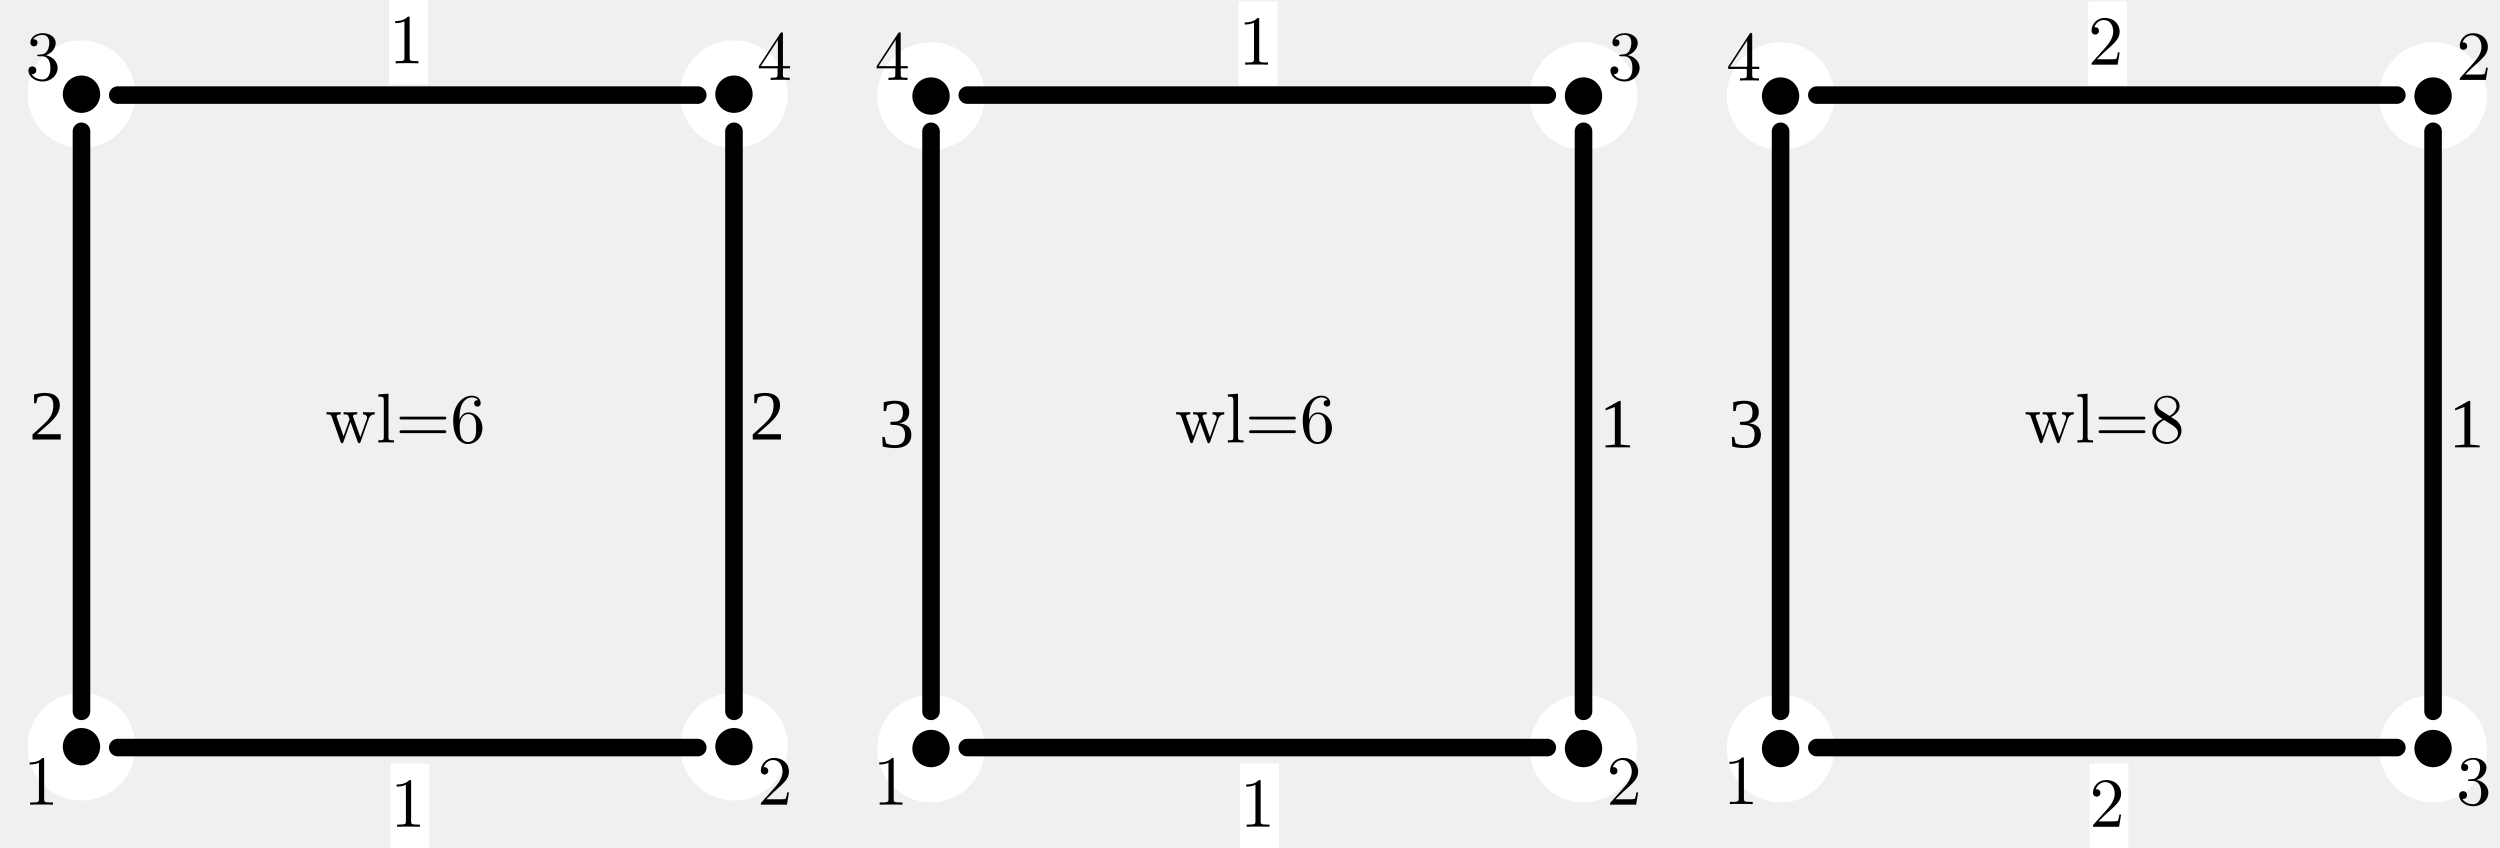
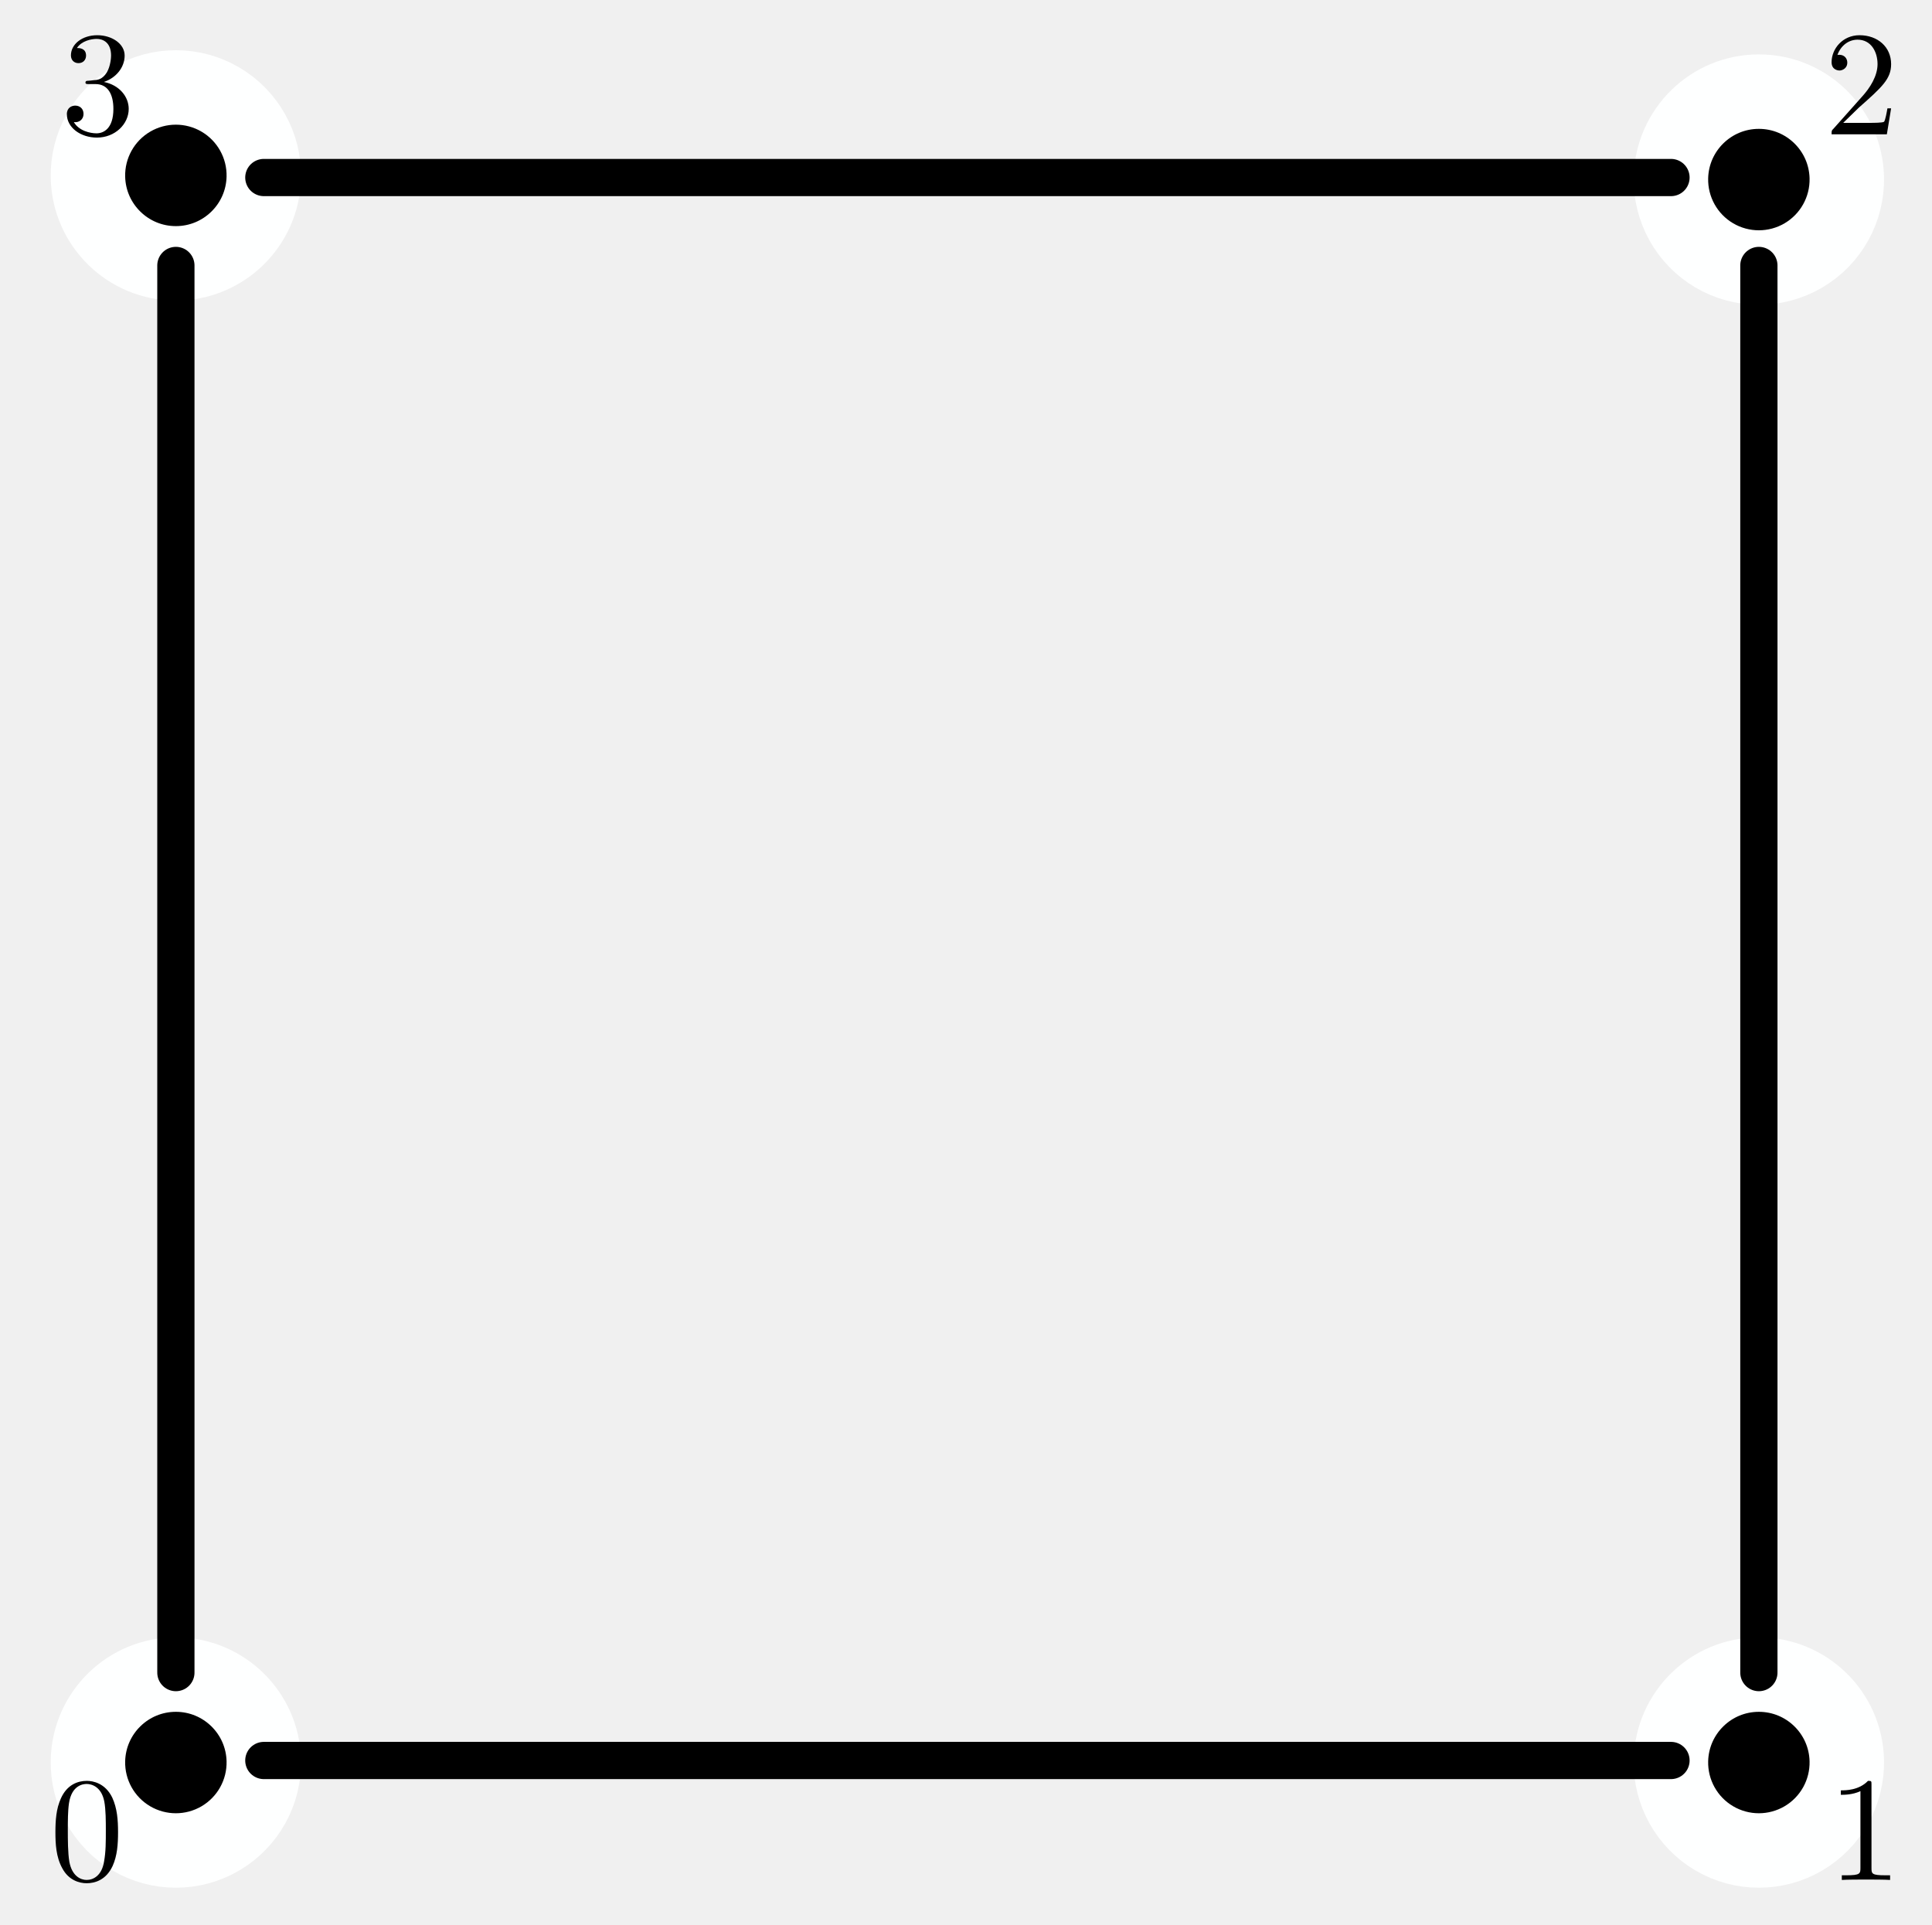
- <svg xmlns="http://www.w3.org/2000/svg" width="5.926in" height="2.01in" viewBox="0 0 426.675 144.702" xml:space="preserve" color-interpolation-filters="sRGB" class="st7">
+ <svg xmlns="http://www.w3.org/2000/svg" width="2.162in" height="2.154in" viewBox="0 0 155.682 155.069" xml:space="preserve" color-interpolation-filters="sRGB" class="st4">
  <style type="text/css">
	
- 		.st1 {fill:#000000;stroke:#ffffff;stroke-linecap:round;stroke-linejoin:round;stroke-width:6}
+ 		.st1 {fill:#000000;stroke:#feffff;stroke-width:6}
		.st2 {fill:#000000;font-family:Cambria Math;font-size:1em}
		.st3 {stroke:#000000;stroke-linecap:round;stroke-linejoin:round;stroke-width:3}
- 		.st4 {fill:#ffffff;stroke:none;stroke-linecap:butt;stroke-width:7.2}
- 		.st5 {fill:none;stroke:none;stroke-linecap:round;stroke-linejoin:round;stroke-width:0.75}
- 		.st6 {fill:#000000;font-family:Times New Roman;font-size:1em}
- 		.st7 {fill:none;fill-rule:evenodd;font-size:12px;overflow:visible;stroke-linecap:square;stroke-miterlimit:3}
+ 		.st4 {fill:none;fill-rule:evenodd;font-size:12px;overflow:visible;stroke-linecap:square;stroke-miterlimit:3}
	
	</style>
  <g>
-     <g id="group215-1" transform="translate(7.72205,-10.9348)">
-       <g id="group87-2" transform="translate(144.992,-2.84217E-014)">
-         <g id="group282-3" transform="translate(-6.70394,0)">
-           <g id="shape88-4" transform="translate(6.70394,-111.359)">
-             <path d="M0 138.52 A6.187 6.187 0 0 1 12.37 138.52 A6.187 6.187 0 1 1 0 138.52 Z" class="st1" />
-             <text x="-3.44" y="135.93" class="st2">4</text>
-           </g>
-           <g id="shape89-7" transform="translate(118.063,-111.359)">
-             <path d="M0 138.52 A6.187 6.187 0 0 1 12.37 138.52 A6.187 6.187 0 1 1 0 138.52 Z" class="st1" />
-             <text x="10.28" y="135.93" class="st2">3</text>
-           </g>
-           <g id="shape90-10" transform="translate(6.70394,0)">
-             <path d="M0 138.52 A6.187 6.187 0 0 1 12.37 138.52 A6.187 6.187 0 1 1 0 138.52 Z" class="st1" />
-             <text x="-3.72" y="148.26" class="st2">1</text>
-           </g>
-           <g id="shape91-13" transform="translate(118.063,0)">
-             <path d="M0 138.52 A6.187 6.187 0 0 1 12.37 138.52 A6.187 6.187 0 1 1 0 138.52 Z" class="st1" />
-             <text x="10.12" y="148.26" class="st2">2</text>
-           </g>
-           <g id="shape92-16" transform="translate(19.0772,-117.546)">
-             <path d="M0 144.7 L98.99 144.7" class="st3" />
-             <rect x="46.294" y="128.714" width="6.645" height="14.4" class="st4" />
-             <text x="46.29" y="139.51" class="st2">1</text>
-           </g>
-           <g id="shape93-21" transform="translate(-131.811,132.328) rotate(-90)">
-             <path d="M0 144.7 L98.99 144.7" class="st3" />
-           </g>
-           <g id="shape94-24" transform="translate(19.0772,-6.18661)">
-             <path d="M0 144.7 L98.99 144.7" class="st3" />
-             <rect x="46.542" y="147.423" width="6.645" height="14.4" class="st4" />
-             <text x="46.54" y="158.22" class="st2">1</text>
-           </g>
-           <g id="shape95-29" transform="translate(-20.452,132.328) rotate(-90)">
-             <path d="M0 144.7 L98.99 144.7" class="st3" />
-           </g>
-           <g id="shape96-32" transform="translate(6.70394,0)">
-             <text x="47.79" y="86.44" class="st2">wl=6</text>
-           </g>
-           <g id="shape280-34" transform="translate(3.9968E-015,-51.0236)">
-             <rect x="0" y="124.702" width="12.373" height="20" class="st5" />
-             <text x="4" y="138.3" class="st6">3</text>
-           </g>
-           <g id="shape281-37" transform="translate(122.924,-51.0236)">
-             <rect x="0" y="124.702" width="12.373" height="20" class="st5" />
-             <text x="4" y="138.3" class="st6">1</text>
-           </g>
-         </g>
+     <g id="group38-1" transform="translate(7.08661,-6.13712)">
+       <g id="shape1-2" transform="translate(3.19744E-014,-127.559)">
+         <path d="M0 147.98 A7.087 7.087 0 1 1 14.17 147.98 A7.087 7.087 0 0 1 0 147.98 Z" class="st1" />
+         <text x="-2.2" y="144.5" class="st2">3</text>
      </g>
-       <g id="group117-40">
-         <g id="shape118-41" transform="translate(1.22902E-013,-111.359)">
-           <path d="M0 138.52 A6.187 6.187 0 1 1 12.37 138.52 A6.187 6.187 0 0 1 0 138.52 Z" class="st1" />
-           <text x="-3.37" y="135.93" class="st2">3</text>
-         </g>
-         <g id="shape119-44" transform="translate(111.359,-111.359)">
-           <path d="M0 138.52 A6.187 6.187 0 1 1 12.37 138.52 A6.187 6.187 0 0 1 0 138.52 Z" class="st1" />
-           <text x="10.09" y="135.93" class="st2">4</text>
-         </g>
-         <g id="shape120-47">
-           <path d="M0 138.52 A6.187 6.187 0 1 1 12.37 138.52 A6.187 6.187 0 0 1 0 138.52 Z" class="st1" />
-           <text x="-3.72" y="148.26" class="st2">1</text>
-         </g>
-         <g id="shape121-50" transform="translate(111.359,0)">
-           <path d="M0 138.52 A6.187 6.187 0 1 1 12.37 138.52 A6.187 6.187 0 0 1 0 138.52 Z" class="st1" />
-           <text x="10.18" y="148.26" class="st2">2</text>
-         </g>
-         <g id="shape122-53" transform="translate(12.3732,-117.546)">
-           <path d="M0 144.7 L98.99 144.7" class="st3" />
-           <rect x="46.294" y="128.48" width="6.645" height="14.4" class="st4" />
-           <text x="46.29" y="139.28" class="st2">1</text>
-         </g>
-         <g id="shape123-58" transform="translate(-138.515,132.328) rotate(-90)">
-           <path d="M0 144.7 L98.99 144.7" class="st3" />
-         </g>
-         <g id="shape124-61" transform="translate(12.3732,-6.18661)">
-           <path d="M0 144.7 L98.99 144.7" class="st3" />
-           <rect x="46.542" y="147.423" width="6.645" height="14.4" class="st4" />
-           <text x="46.54" y="158.22" class="st2">1</text>
-         </g>
-         <g id="shape125-66" transform="translate(-27.156,132.328) rotate(-90)">
-           <path d="M0 144.7 L98.99 144.7" class="st3" />
-         </g>
-         <g id="shape126-69">
-           <text x="47.79" y="86.44" class="st2">wl=6</text>
-         </g>
-         <g id="shape275-71" transform="translate(-6.70394,-52.3622)">
-           <rect x="0" y="124.702" width="12.373" height="20" class="st5" />
-           <text x="4" y="138.3" class="st6">2</text>
-         </g>
-         <g id="shape277-74" transform="translate(116.22,-52.3622)">
-           <rect x="0" y="124.702" width="12.373" height="20" class="st5" />
-           <text x="4" y="138.3" class="st6">2</text>
-         </g>
+       <g id="shape2-5" transform="translate(127.559,-127.559)">
+         <path d="M0 147.98 A7.087 7.087 0 0 1 14.17 147.98 A7.087 7.087 0 1 1 0 147.98 Z" class="st1" />
+         <text x="12.35" y="144.5" class="st2">2</text>
      </g>
-       <g id="group127-77" transform="translate(289.984,-3.97904E-013)">
-         <g id="group285-78" transform="translate(-6.70394,0)">
-           <g id="shape128-79" transform="translate(6.70394,-111.359)">
-             <path d="M0 138.52 A6.187 6.187 0 0 1 12.37 138.52 A6.187 6.187 0 1 1 0 138.52 Z" class="st1" />
-             <text x="-3.11" y="136.03" class="st2">4</text>
-           </g>
-           <g id="shape129-82" transform="translate(118.063,-111.359)">
-             <path d="M0 138.52 A6.187 6.187 0 0 1 12.37 138.52 A6.187 6.187 0 1 1 0 138.52 Z" class="st1" />
-             <text x="10.15" y="135.93" class="st2">2</text>
-           </g>
-           <g id="shape130-85" transform="translate(6.70394,0)">
-             <path d="M0 138.52 A6.187 6.187 0 0 1 12.37 138.52 A6.187 6.187 0 1 1 0 138.52 Z" class="st1" />
-             <text x="-3.6" y="148.16" class="st2">1</text>
-           </g>
-           <g id="shape131-88" transform="translate(118.063,0)">
-             <path d="M0 138.52 A6.187 6.187 0 0 1 12.37 138.52 A6.187 6.187 0 1 1 0 138.52 Z" class="st1" />
-             <text x="10.14" y="148.26" class="st2">3</text>
-           </g>
-           <g id="shape132-91" transform="translate(19.0772,-117.546)">
-             <path d="M0 144.7 L98.99 144.7" class="st3" />
-             <rect x="46.294" y="128.714" width="6.645" height="14.4" class="st4" />
-             <text x="46.29" y="139.51" class="st2">2</text>
-           </g>
-           <g id="shape133-96" transform="translate(-131.811,132.328) rotate(-90)">
-             <path d="M0 144.7 L98.99 144.7" class="st3" />
-           </g>
-           <g id="shape134-99" transform="translate(19.0772,-6.18661)">
-             <path d="M0 144.7 L98.99 144.7" class="st3" />
-             <rect x="46.542" y="147.423" width="6.645" height="14.4" class="st4" />
-             <text x="46.54" y="158.22" class="st2">2</text>
-           </g>
-           <g id="shape135-104" transform="translate(-20.452,132.328) rotate(-90)">
-             <path d="M0 144.7 L98.99 144.7" class="st3" />
-           </g>
-           <g id="shape136-107" transform="translate(6.70394,0)">
-             <text x="47.79" y="86.44" class="st2">wl=8</text>
-           </g>
-           <g id="shape283-109" transform="translate(-3.9968E-015,-51.0236)">
-             <rect x="0" y="124.702" width="12.373" height="20" class="st5" />
-             <text x="4" y="138.3" class="st6">3</text>
-           </g>
-           <g id="shape284-112" transform="translate(122.924,-51.0236)">
-             <rect x="0" y="124.702" width="12.373" height="20" class="st5" />
-             <text x="4" y="138.3" class="st6">1</text>
-           </g>
-         </g>
+       <g id="shape3-8">
+         <path d="M0 147.98 A7.087 7.087 0 0 1 14.17 147.98 A7.087 7.087 0 1 1 0 147.98 Z" class="st1" />
+         <text x="-3.09" y="157.61" class="st2">0</text>
+       </g>
+       <g id="shape4-11" transform="translate(127.559,2.84217E-014)">
+         <path d="M0 147.98 A7.087 7.087 0 0 1 14.17 147.98 A7.087 7.087 0 1 1 0 147.98 Z" class="st1" />
+         <text x="12.63" y="157.61" class="st2">1</text>
+       </g>
+       <g id="shape7-14" transform="translate(14.1732,-134.646)">
+         <path d="M0 155.07 L113.39 155.07" class="st3" />
+       </g>
+       <g id="shape10-17" transform="translate(162.156,27.5103) rotate(90)">
+         <path d="M0 155.07 L113.39 155.07" class="st3" />
+       </g>
+       <g id="shape11-20" transform="translate(14.1732,-7.08661)">
+         <path d="M0 155.07 L113.39 155.07" class="st3" />
+       </g>
+       <g id="shape12-23" transform="translate(289.715,27.5103) rotate(90)">
+         <path d="M0 155.07 L113.39 155.07" class="st3" />
      </g>
    </g>
  </g>
</svg>
